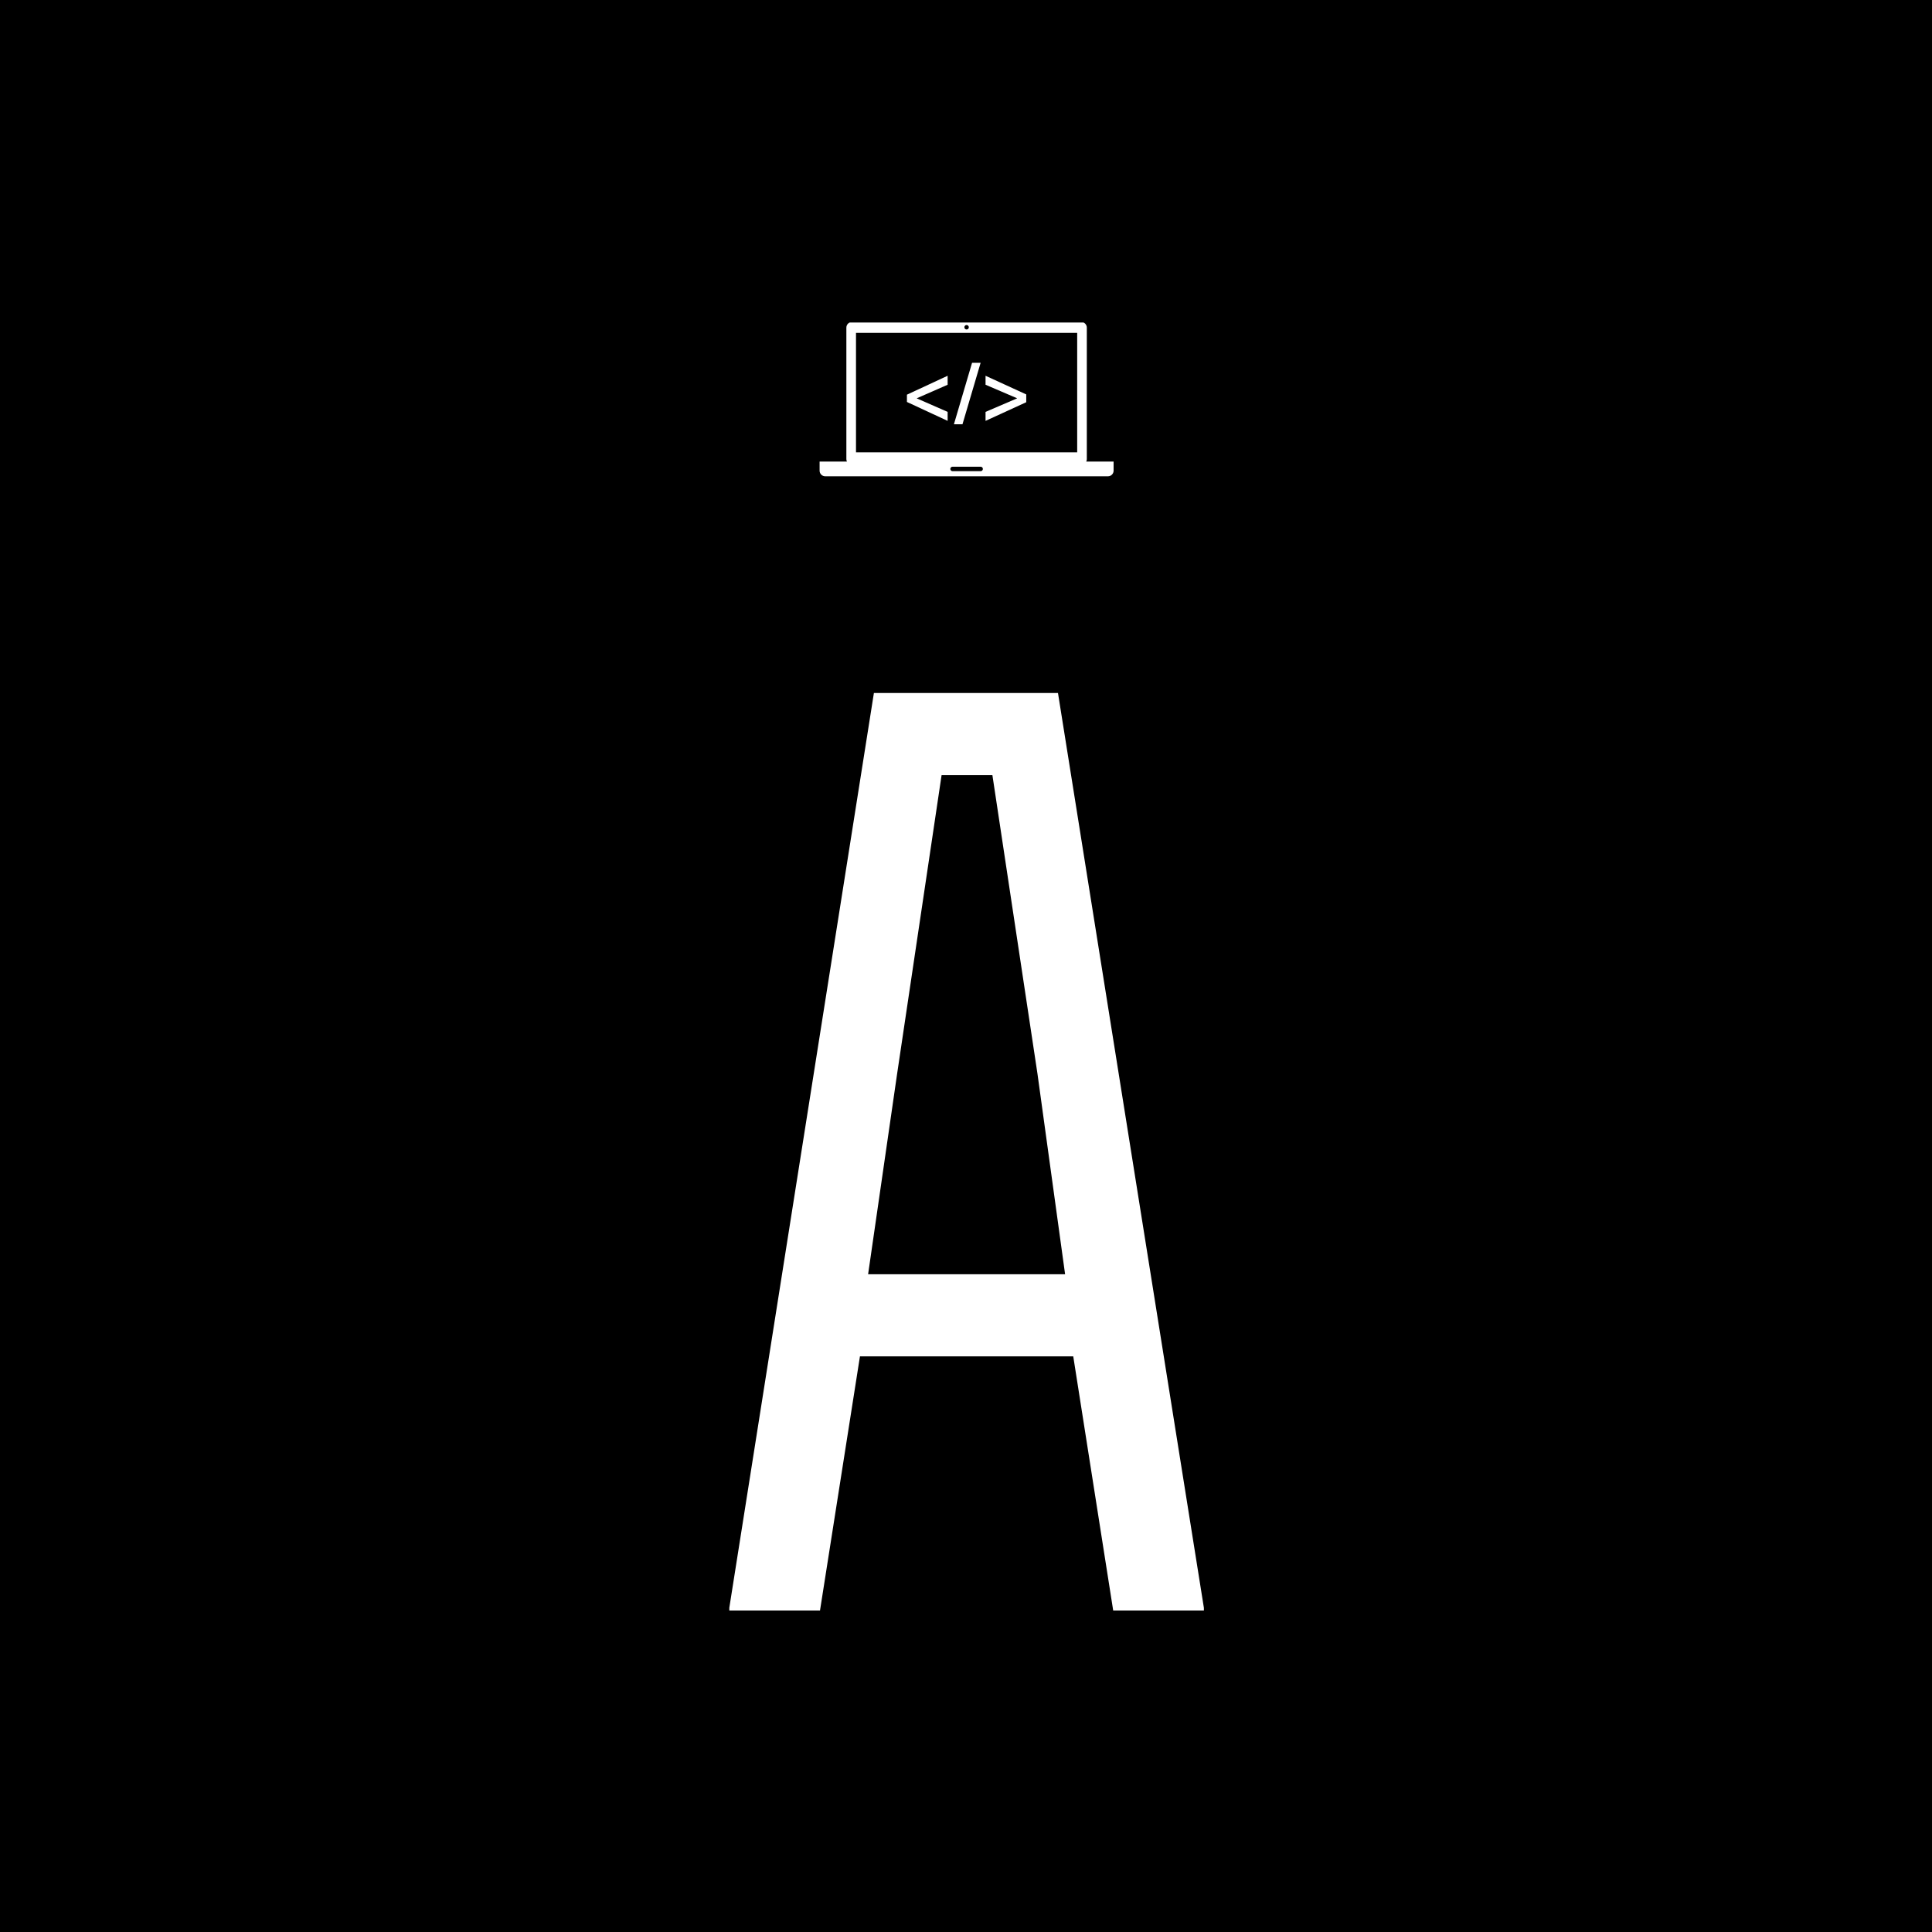
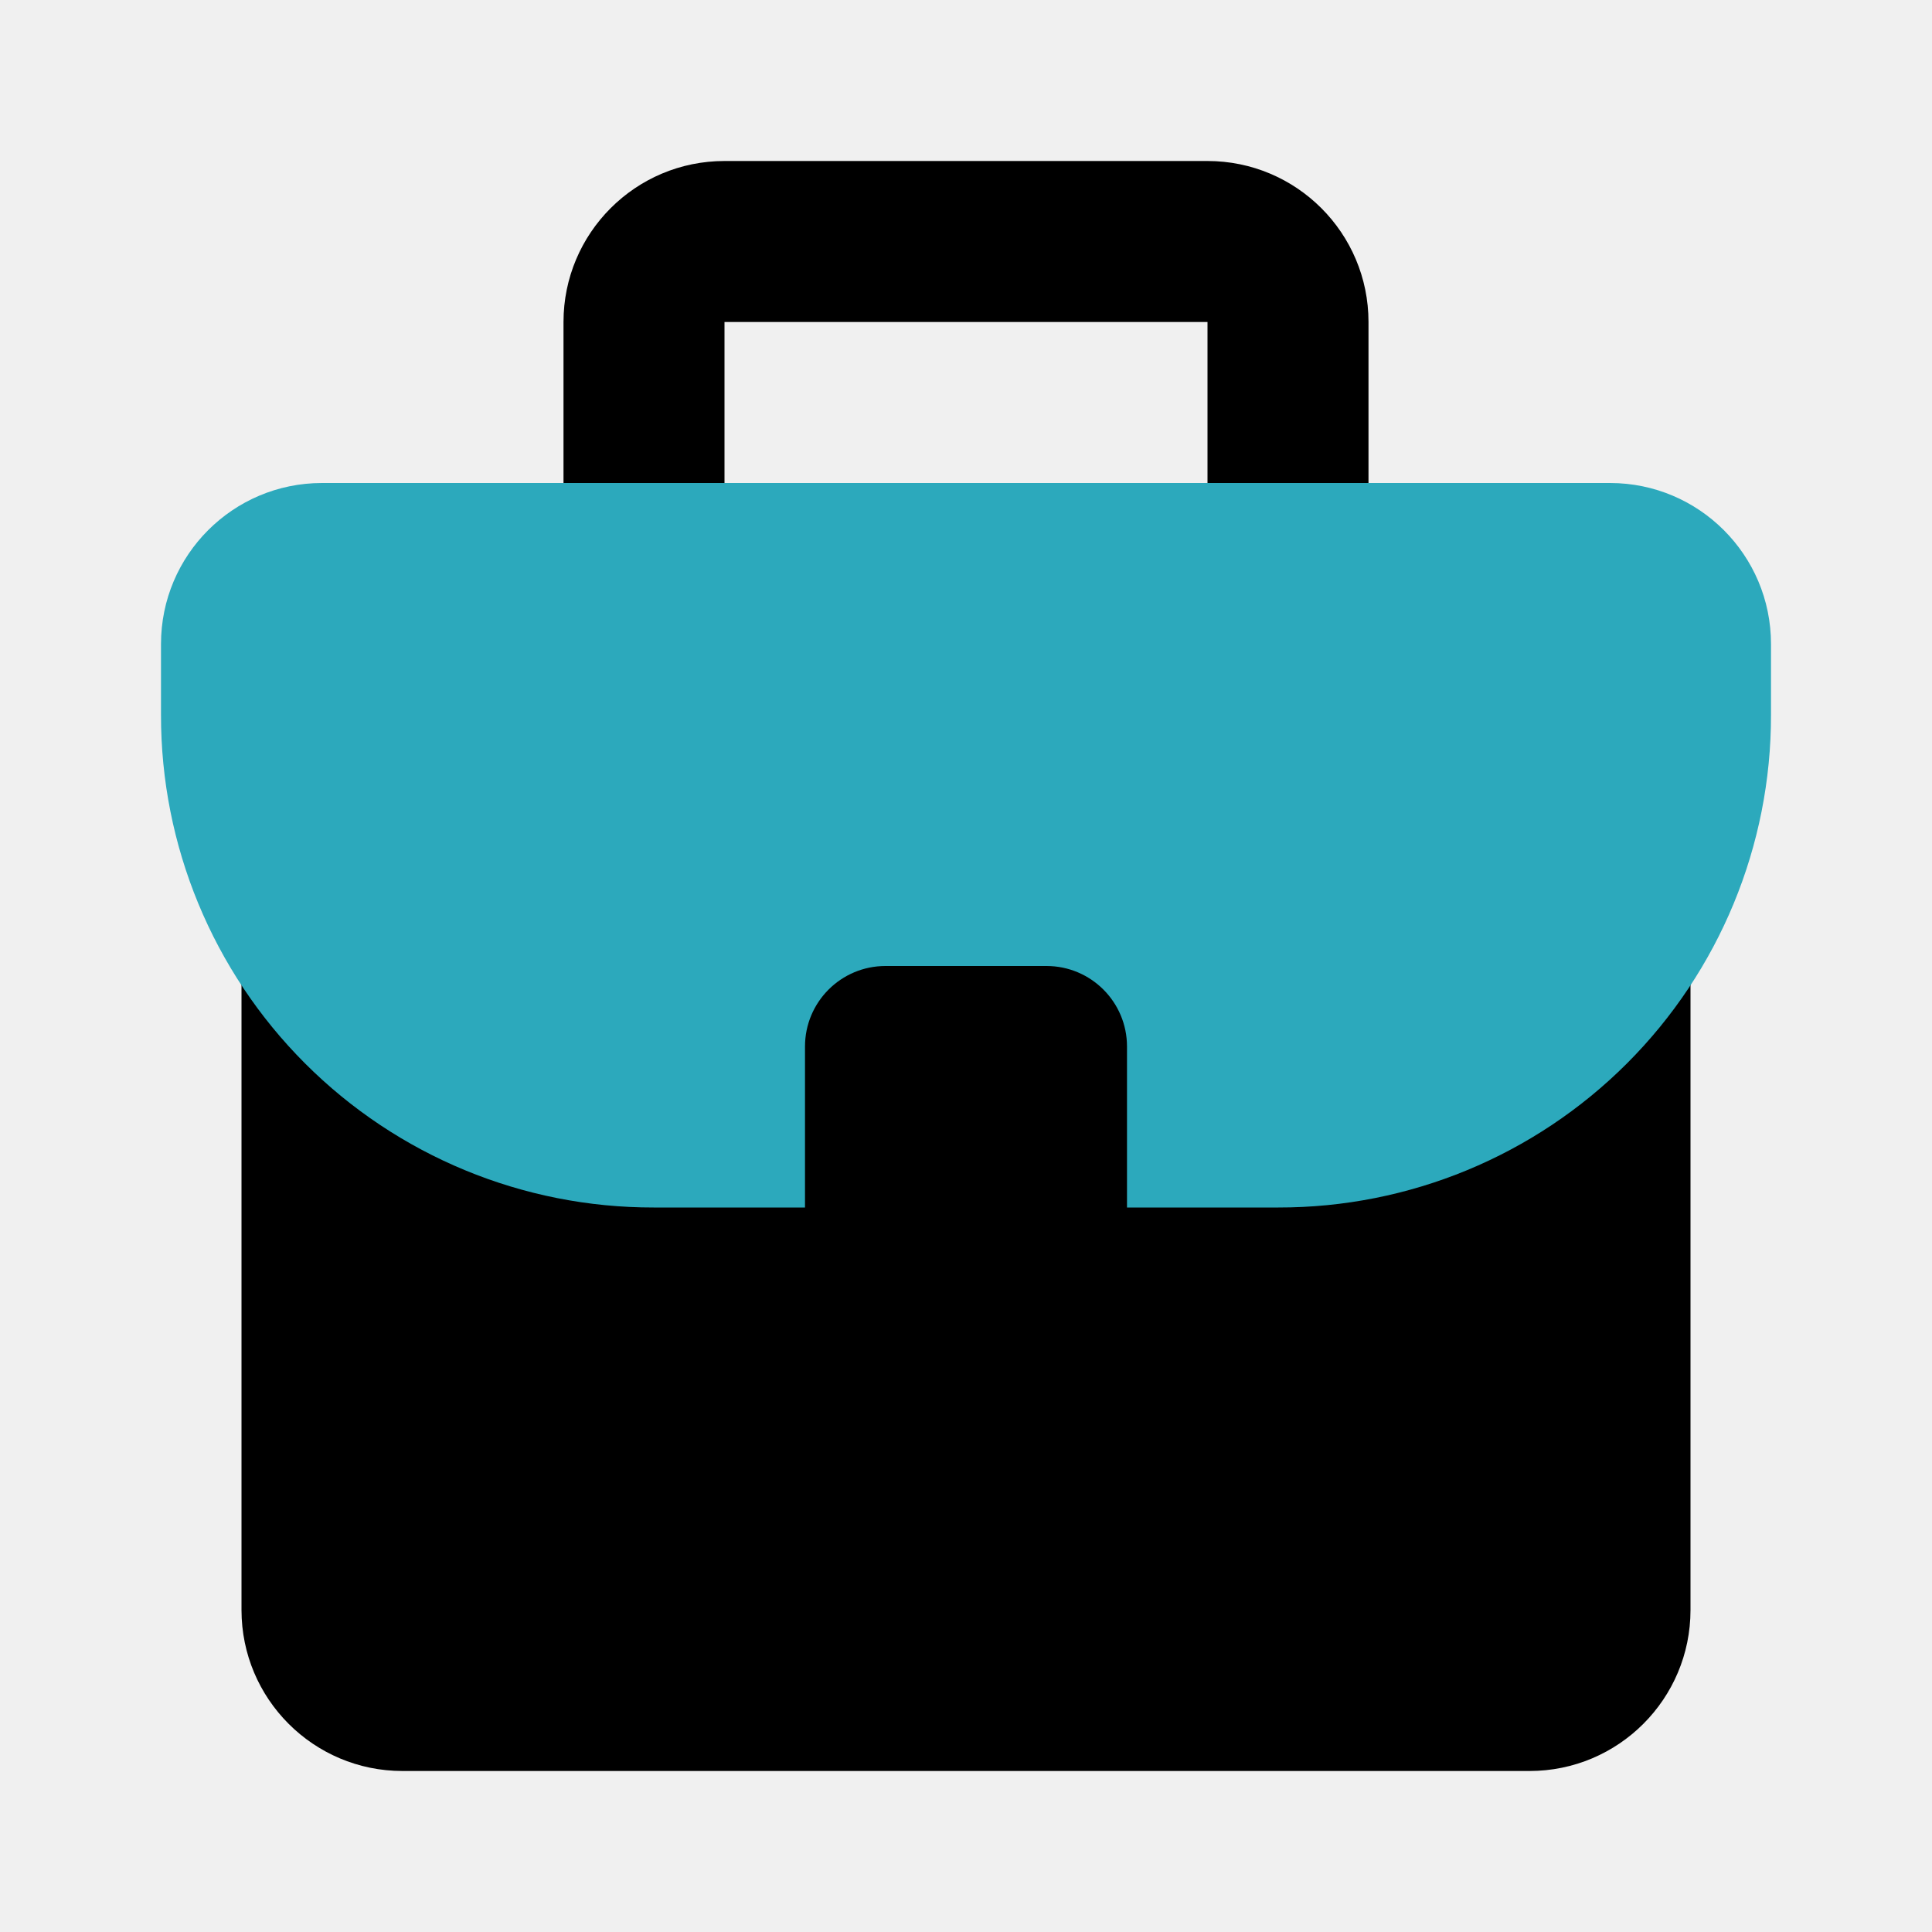
- <svg xmlns="http://www.w3.org/2000/svg" version="1.1" width="1500" height="1500" viewBox="0 0 1500 1500">
-   <rect width="1500" height="1500" fill="#000000" />
-   <g transform="matrix(0.2456399,0,0,0.2456399,566.2356,250.4049)">
-     <svg viewBox="0 0 91 247" data-background-color="#fafafa" preserveAspectRatio="xMidYMid meet" height="4071" width="1500">
-       <g id="tight-bounds" transform="matrix(1,0,0,1,-0.1149829,-0.1)">
-         <svg viewBox="0 0 91.23 247.2" height="247.2" width="91.23">
-           <g>
-             <svg viewBox="0 0 128.101 347.107" height="247.2" width="91.23">
-               <g transform="matrix(1,0,0,1,0,99.90665)">
-                 <svg viewBox="0 0 128.101 247.2" height="247.2" width="128.101">
-                   <g id="textblocktransform">
-                     <svg viewBox="0 0 128.101 247.2" height="247.2" width="128.101" id="textblock">
-                       <g>
-                         <svg viewBox="0 0 128.101 247.2" height="247.2" width="128.101">
-                           <g transform="matrix(1,0,0,1,0,0)">
-                             <svg width="128.101" viewBox="0.98 -34.86 18.06 34.86" height="247.2" data-palette-color="#130912">
-                               <path d="M5.96-9.67L4.44 0 0.98 0 6.49-34.86 13.48-34.86 19.04 0 15.58 0 14.06-9.67 5.96-9.67ZM9.06-31.74L7.37-20.39 6.27-12.79 13.75-12.79 12.7-20.41 10.99-31.74 9.06-31.74Z" opacity="1" transform="matrix(1,0,0,1,0,0)" fill="#ffffff" class="wordmark-text-0" data-fill-palette-color="primary" id="text-0" />
-                             </svg>
-                           </g>
-                         </svg>
-                       </g>
-                     </svg>
-                   </g>
-                 </svg>
-               </g>
-               <g transform="matrix(1,0,0,1,24.46726,0)">
-                 <svg viewBox="0 0 79.166 41.549" height="41.549" width="79.166">
-                   <g>
-                     <svg version="1.1" x="0" y="0" viewBox="5 26.382 90.001 47.235" enable-background="new 0 0 100 100" xml:space="preserve" height="41.549" width="79.166" class="icon-icon-0" data-fill-palette-color="accent" id="icon-0">
-                       <g fill="#e77917" data-fill-palette-color="accent">
-                         <path fill="none" d="M49.999 28.675c0.375 0 0.681-0.304 0.681-0.68v0C50.68 28.37 50.375 28.674 49.999 28.675c-0.375-0.001-0.68-0.305-0.68-0.681s0.305-0.68 0.68-0.68c-0.376 0-0.681 0.305-0.681 0.681S49.623 28.675 49.999 28.675z" />
-                         <path fill="none" d="M54.303 70.682h-8.607c-0.375 0-0.68 0.305-0.68 0.68v0.001c0.001-0.374 0.305-0.679 0.68-0.679h8.607c0.375 0 0.677 0.305 0.68 0.679v-0.001C54.982 70.986 54.678 70.682 54.303 70.682z" />
-                         <path d="M86.627 69.107c0.109-0.226 0.176-0.478 0.176-0.746V28.107c0-0.953-0.771-1.725-1.725-1.725H14.919c-0.953 0-1.725 0.771-1.725 1.725v40.254c0 0.271 0.065 0.521 0.176 0.746H5v2.785c0 0.949 0.773 1.725 1.727 1.725h86.546c0.953 0 1.728-0.773 1.728-1.725v-2.785H86.627zM49.999 27.314c0.375 0 0.681 0.305 0.681 0.68v0 0c0 0.376-0.306 0.68-0.681 0.68-0.376 0-0.681-0.304-0.681-0.68S49.623 27.314 49.999 27.314zM16.143 29.709h67.712v36.568H16.143V29.709zM54.982 71.363c0 0.378-0.305 0.683-0.68 0.683h-8.607c-0.375 0-0.68-0.305-0.68-0.683v-0.001-0.001c0-0.375 0.305-0.68 0.68-0.68h8.607c0.375 0 0.68 0.305 0.68 0.68V71.363L54.982 71.363z" fill="#ffffff" data-fill-palette-color="accent" />
-                         <polygon points="31.736,50.861 44.194,56.648 44.194,53.898 34.772,49.771 34.772,49.719 44.194,45.592 44.194,42.84    31.736,48.628  " fill="#ffffff" data-fill-palette-color="accent" />
-                         <polygon points="46.119,57.688 48.74,57.688 54.295,38.87 51.673,38.87  " fill="#ffffff" data-fill-palette-color="accent" />
-                         <polygon points="55.801,45.592 65.432,49.719 65.432,49.771 55.801,53.898 55.801,56.648 68.26,50.939 68.26,48.551 55.801,42.84     " fill="#ffffff" data-fill-palette-color="accent" />
-                       </g>
-                     </svg>
-                   </g>
-                 </svg>
-               </g>
-               <g />
-             </svg>
-           </g>
-           <defs />
-         </svg>
-         <rect width="91.23" height="247.2" fill="none" stroke="none" visibility="hidden" />
-       </g>
-     </svg>
-   </g>
+ <svg xmlns="http://www.w3.org/2000/svg" fill="#000000" width="800px" height="800px" viewBox="0 0 24 24" id="portfolio" data-name="Flat Color" class="icon flat-color">
+   <path id="primary" d="M21,11v9a2,2,0,0,1-2,2H5a2,2,0,0,1-2-2V11a1,1,0,0,1,1-1H20a1,1,0,0,1,1,1ZM16,8H8A1,1,0,0,1,7,7V4A2,2,0,0,1,9,2h6a2,2,0,0,1,2,2V7A1,1,0,0,1,16,8ZM9,6h6V4H9Z" style="fill: rgb(0, 0, 0);" />
+   <path id="secondary" d="M20,6H4A2,2,0,0,0,2,8v.88A6.11,6.11,0,0,0,8.12,15h7.76A6.11,6.11,0,0,0,22,8.88V8A2,2,0,0,0,20,6Z" style="fill: rgb(44, 169, 188);" />
+   <path id="primary-2" data-name="primary" d="M13,16H11a1,1,0,0,1-1-1V13a1,1,0,0,1,1-1h2a1,1,0,0,1,1,1v2A1,1,0,0,1,13,16Zm-1-2h0Z" style="fill: rgb(0, 0, 0);" />
</svg>
